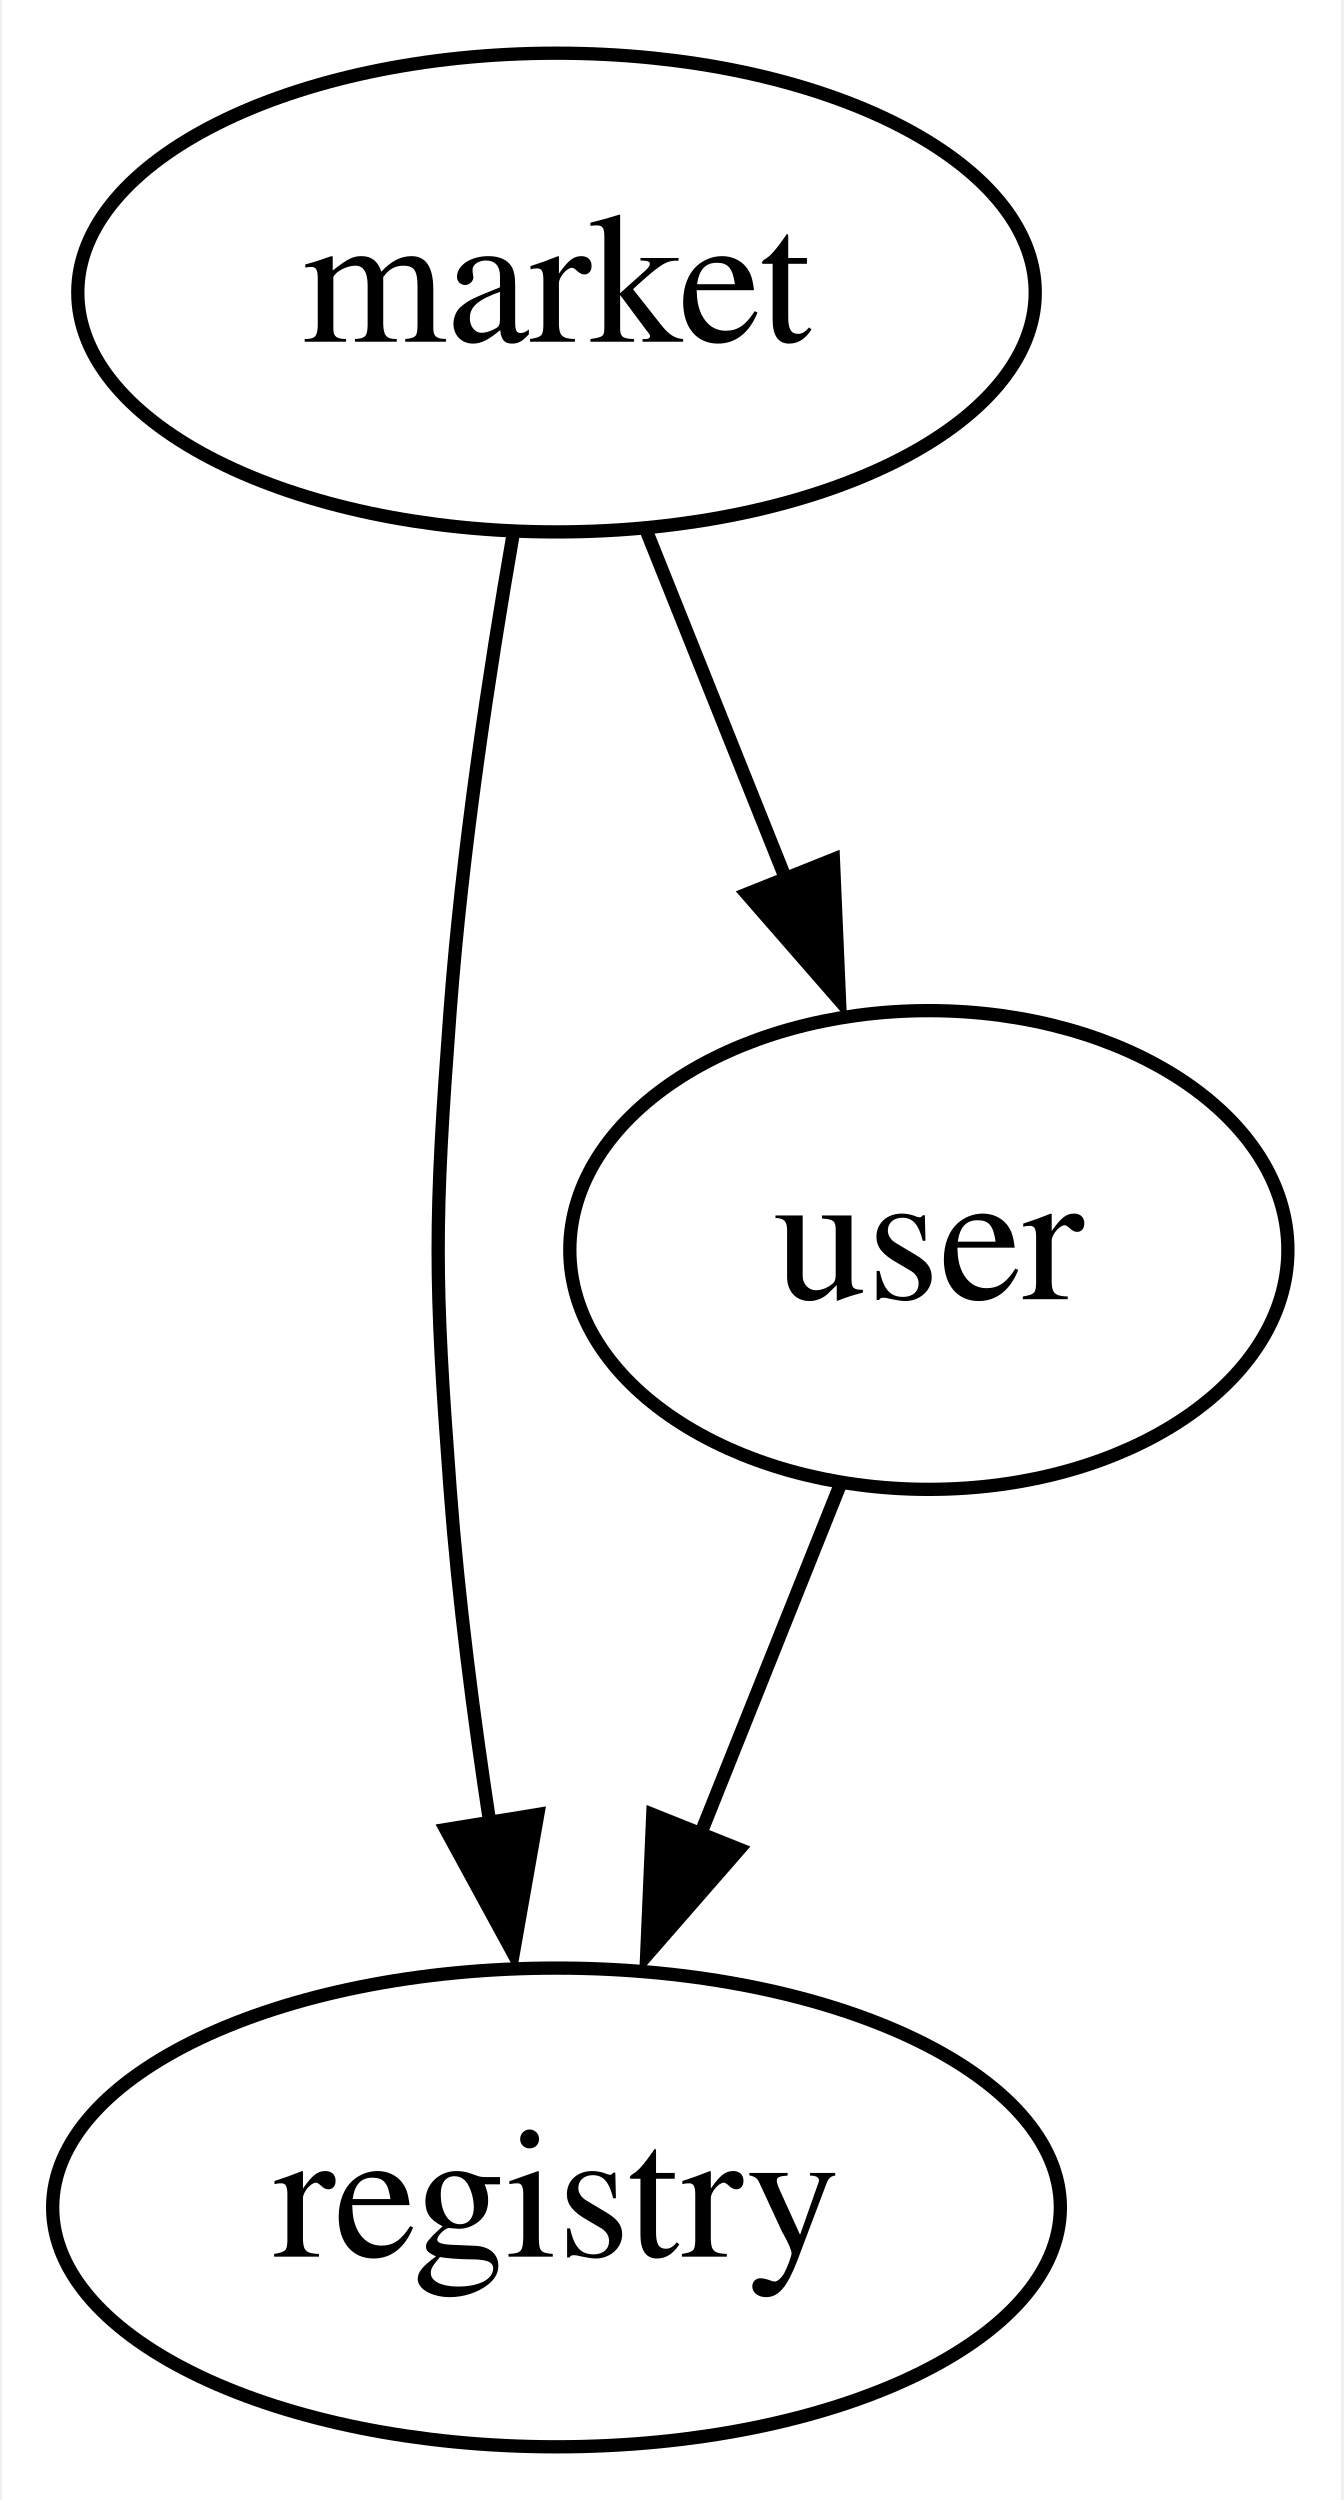
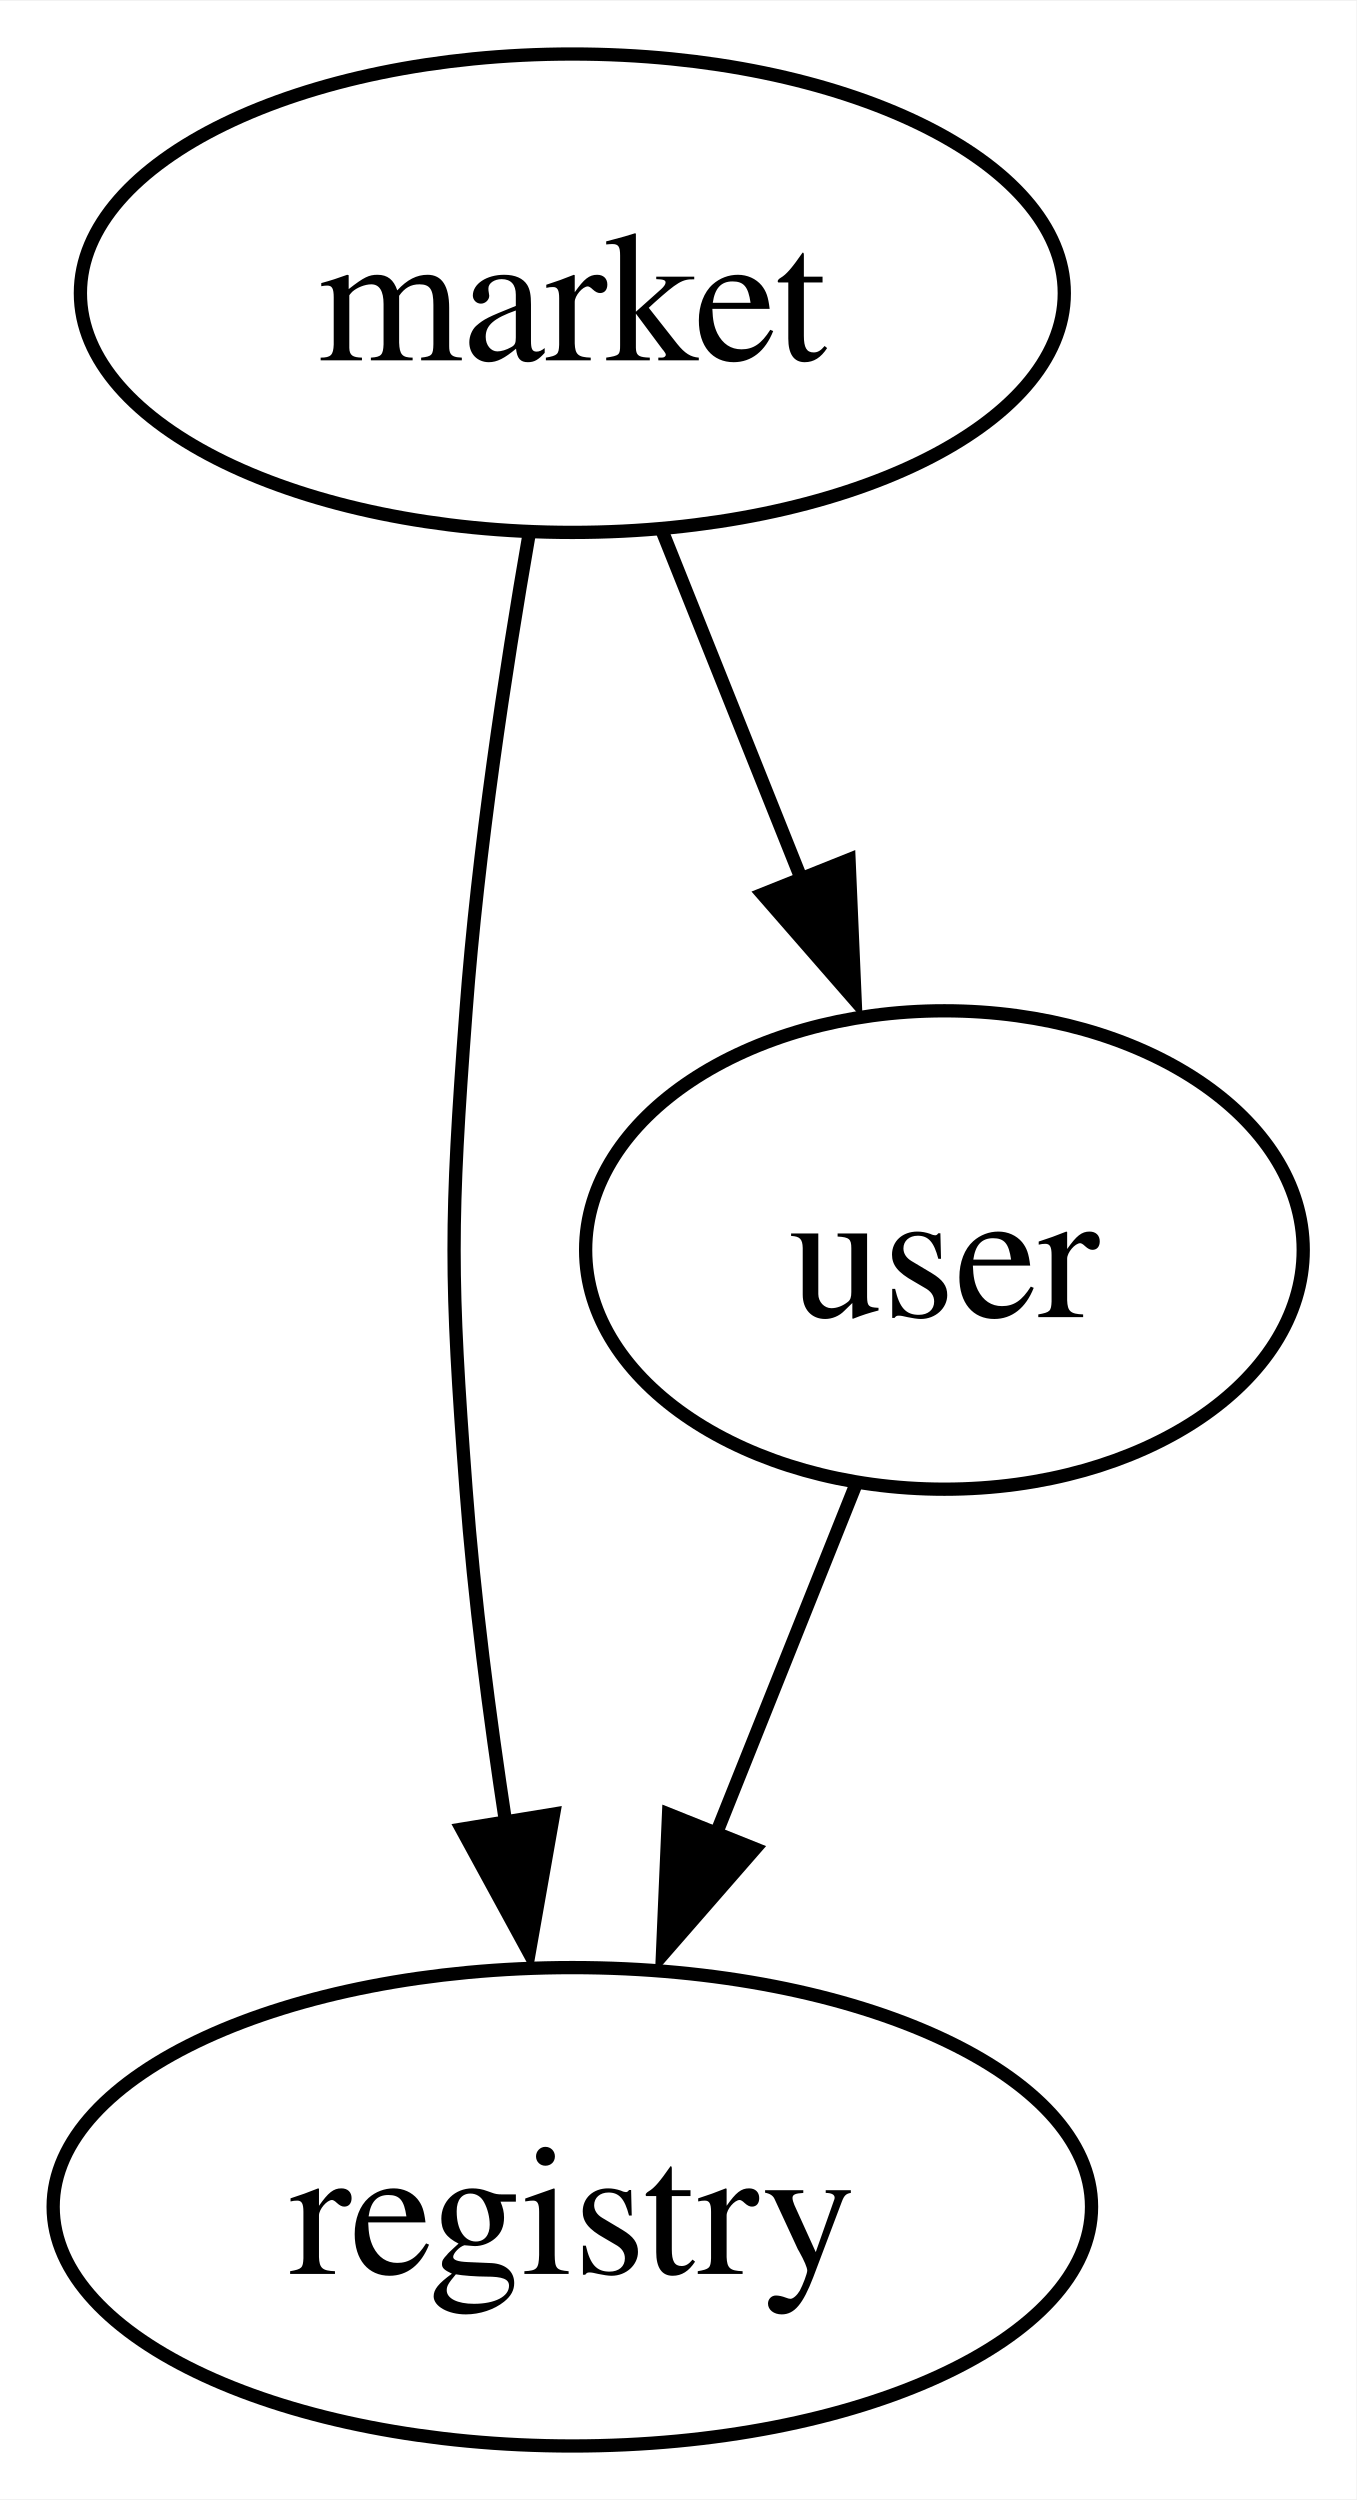
- <svg xmlns="http://www.w3.org/2000/svg" width="101pt" height="188pt" viewBox="0.00 0.00 100.70 188.00">
+ <svg xmlns="http://www.w3.org/2000/svg" width="102pt" height="188pt" viewBox="0.00 0.00 102.07 188.00">
  <g id="graph0" class="graph" transform="scale(1 1) rotate(0) translate(4 184)">
-     <polygon fill="white" stroke="none" points="-4,4 -4,-184 96.7,-184 96.7,4 -4,4" />
+     <polygon fill="white" stroke="none" points="-4,4 -4,-184 98.07,-184 98.07,4 -4,4" />
    <g id="node1" class="node">
-       <ellipse fill="none" stroke="black" cx="37.7" cy="-18" rx="37.89" ry="18" />
-       <text text-anchor="middle" x="37.7" y="-14.3" font-family="Times,serif" font-size="14.00">registry</text>
+       <ellipse fill="none" stroke="black" cx="39.07" cy="-18" rx="39.07" ry="18" />
+       <text text-anchor="middle" x="39.07" y="-12.95" font-family="Times,serif" font-size="14.00">registry</text>
    </g>
    <g id="node2" class="node">
-       <ellipse fill="none" stroke="black" cx="65.7" cy="-90" rx="27" ry="18" />
-       <text text-anchor="middle" x="65.7" y="-86.3" font-family="Times,serif" font-size="14.00">user</text>
+       <ellipse fill="none" stroke="black" cx="67.07" cy="-90" rx="27" ry="18" />
+       <text text-anchor="middle" x="67.07" y="-84.95" font-family="Times,serif" font-size="14.00">user</text>
    </g>
    <g id="edge1" class="edge">
-       <path fill="none" stroke="black" d="M59.06,-72.41C55.9,-64.51 52.04,-54.85 48.47,-45.94" />
-       <polygon fill="black" stroke="black" points="51.44,-44.94 44.48,-36.96 44.94,-47.54 51.44,-44.94" />
+       <path fill="none" stroke="black" d="M60.43,-72.41C57.27,-64.51 53.41,-54.85 49.84,-45.94" />
+       <polygon fill="black" stroke="black" points="52.81,-44.94 45.85,-36.96 46.31,-47.54 52.81,-44.94" />
    </g>
    <g id="node3" class="node">
-       <ellipse fill="none" stroke="black" cx="37.7" cy="-162" rx="36" ry="18" />
-       <text text-anchor="middle" x="37.7" y="-158.3" font-family="Times,serif" font-size="14.00">market</text>
+       <ellipse fill="none" stroke="black" cx="39.07" cy="-162" rx="37.02" ry="18" />
+       <text text-anchor="middle" x="39.07" y="-156.95" font-family="Times,serif" font-size="14.00">market</text>
    </g>
    <g id="edge2" class="edge">
-       <path fill="none" stroke="black" d="M34.45,-143.89C32.65,-133.54 30.6,-120.06 29.7,-108 28.5,-92.04 28.5,-87.96 29.7,-72 30.31,-63.8 31.46,-54.95 32.69,-46.87" />
-       <polygon fill="black" stroke="black" points="36.29,-47.55 34.45,-37.11 29.38,-46.42 36.29,-47.55" />
+       <path fill="none" stroke="black" d="M35.82,-143.89C34.02,-133.54 31.97,-120.06 31.07,-108 29.87,-92.04 29.87,-87.96 31.07,-72 31.68,-63.8 32.83,-54.95 34.06,-46.87" />
+       <polygon fill="black" stroke="black" points="37.66,-47.55 35.82,-37.11 30.75,-46.42 37.66,-47.55" />
    </g>
    <g id="edge3" class="edge">
-       <path fill="none" stroke="black" d="M44.47,-144.05C47.6,-136.23 51.4,-126.75 54.91,-117.98" />
-       <polygon fill="black" stroke="black" points="58.52,-119.37 58.98,-108.79 52.02,-116.77 58.52,-119.37" />
+       <path fill="none" stroke="black" d="M45.85,-144.05C48.98,-136.23 52.77,-126.75 56.28,-117.98" />
+       <polygon fill="black" stroke="black" points="59.89,-119.37 60.35,-108.79 53.39,-116.77 59.89,-119.37" />
    </g>
  </g>
</svg>
